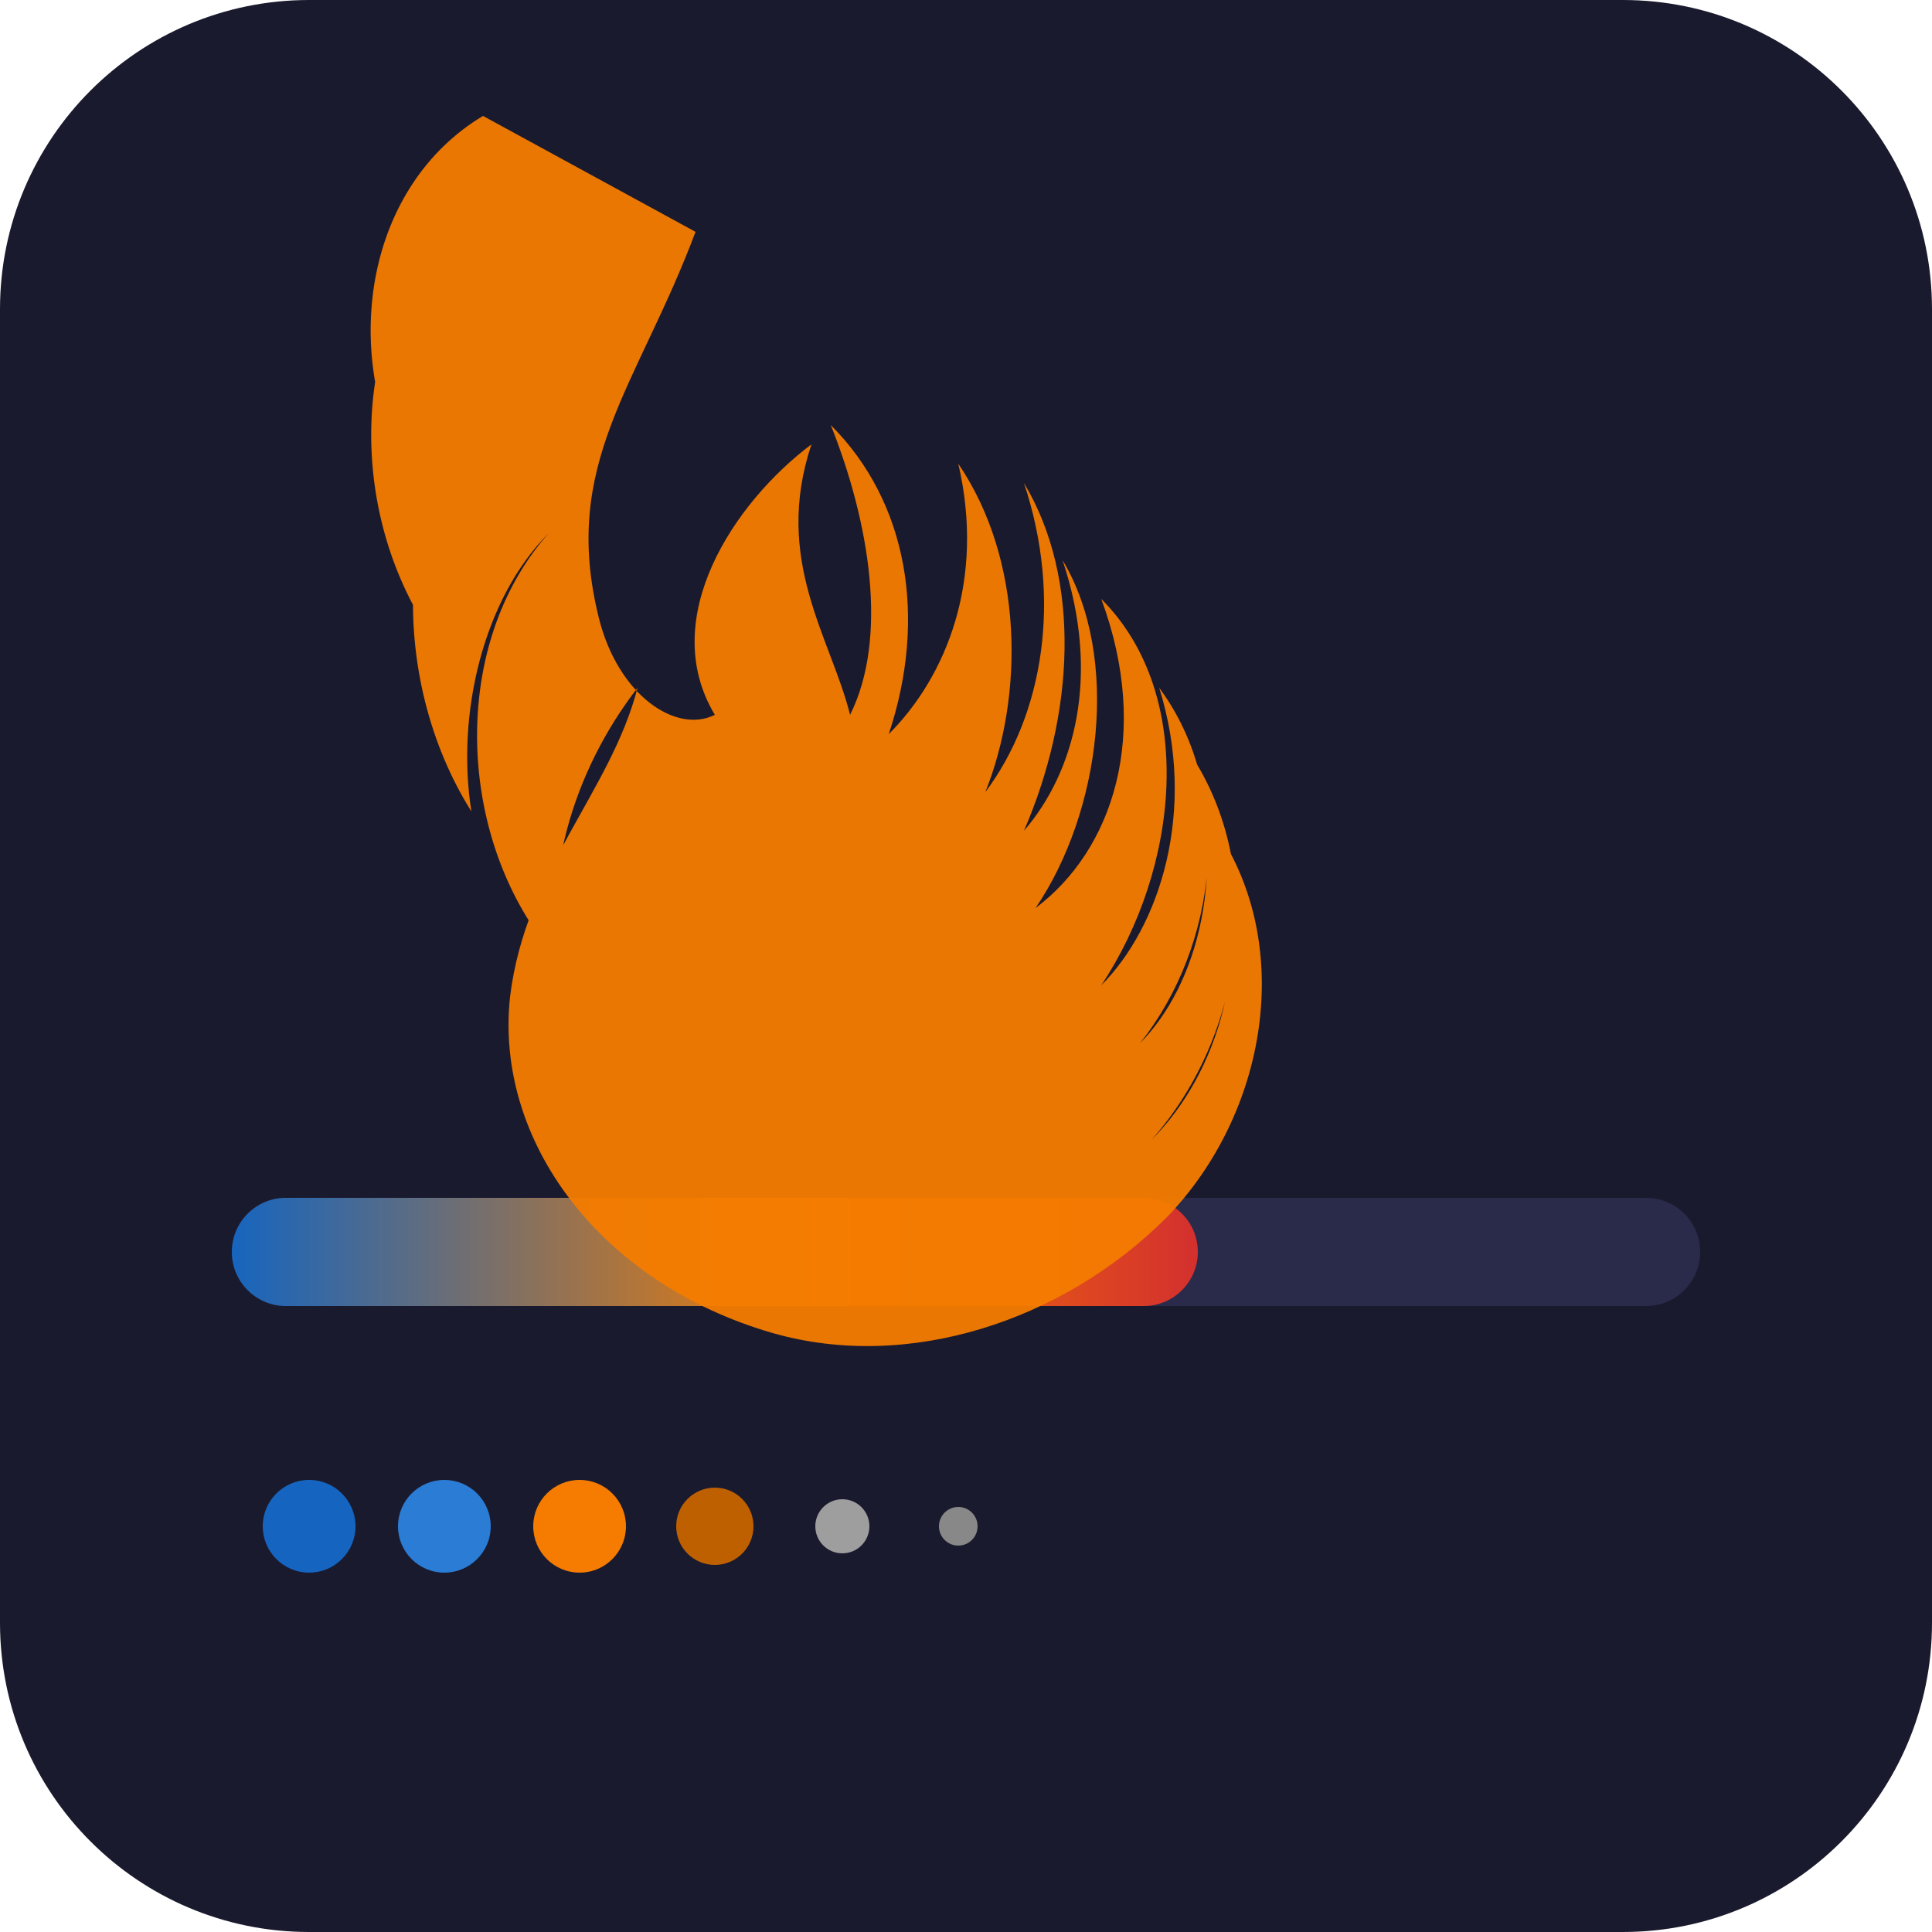
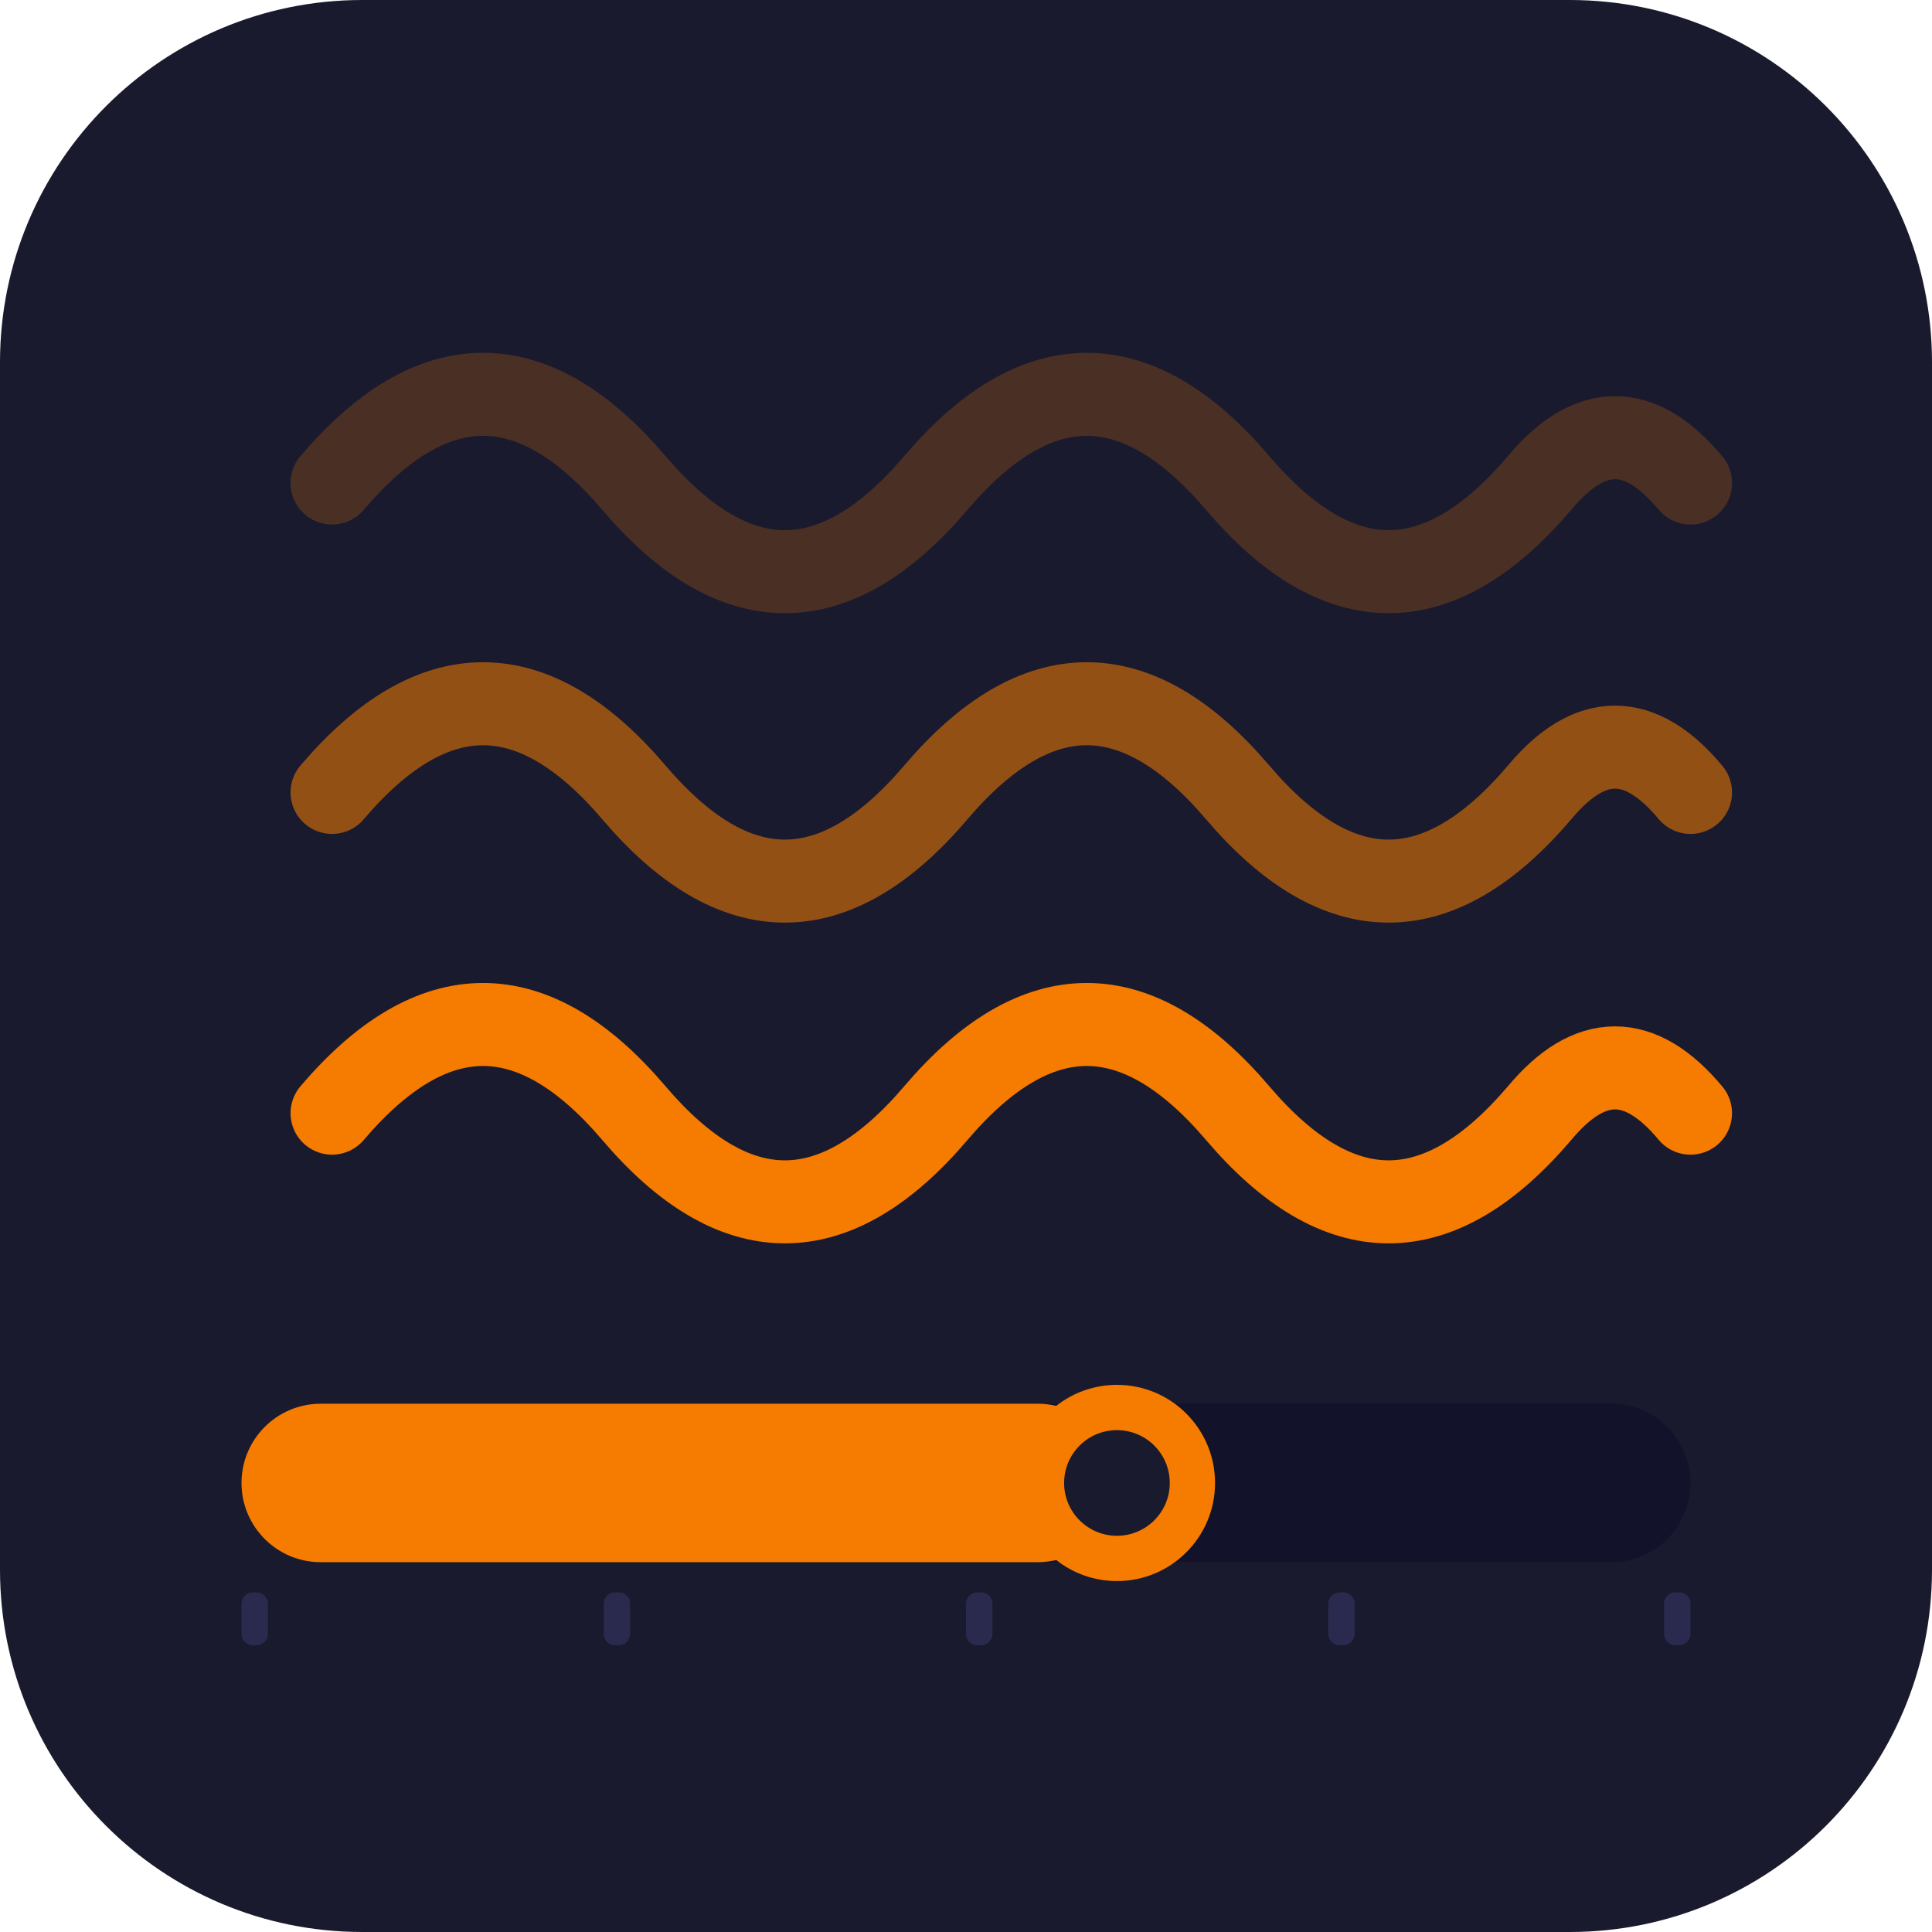
- <svg xmlns="http://www.w3.org/2000/svg" viewBox="0 0 500 500">
-   <rect width="500" height="500" rx="80" fill="#1a1a2e" />
-   <rect x="60" y="310" width="380" height="28" rx="14" fill="#2a2a4a" />
-   <defs>
-     <linearGradient id="gfill" x1="0" y1="0" x2="1" y2="0">
-       <stop offset="0%" stop-color="#1565C0" />
-       <stop offset="60%" stop-color="#F57C00" />
-       <stop offset="100%" stop-color="#D32F2F" />
-     </linearGradient>
-   </defs>
-   <rect x="60" y="310" width="250" height="28" rx="14" fill="url(#gfill)" />
-   <path d="M180 60            C165 100 145 120 155 160            C160 180 175 190 185 185            C170 160 190 130 210 115            C200 145 215 165 220 185            C230 165 225 135 215 110            C235 130 240 160 230 190            C245 175 255 150 248 120            C265 145 265 180 255 205            C270 185 275 155 265 125            C280 150 278 185 265 215            C278 200 285 175 275 145            C290 170 285 210 268 235            C288 220 298 190 285 155            C310 180 305 225 285 255            C300 240 310 210 300 178            C320 205 315 245 295 270            C310 255 318 225 308 195            C328 225 322 268 298 295            C315 278 325 248 315 215            C335 245 328 288 302 315            C275 342 235 355 200 345            C155 332 128 295 132 258            C136 225 158 205 165 178            C148 200 140 228 145 255            C128 228 128 190 148 165            C135 185 132 215 138 240            C118 210 118 165 142 138            C125 155 118 185 122 210            C100 175 102 125 128 98            C115 115 108 140 112 165            C88 130 92 80 118 58            C105 78 100 100 105 122            C88 90 95 48 125 30            Z" fill="#F57C00" opacity="0.95" />
-   <circle cx="80" cy="395" r="12" fill="#1565C0" />
-   <circle cx="115" cy="395" r="12" fill="#2a7cd4" />
-   <circle cx="150" cy="395" r="12" fill="#F57C00" />
-   <circle cx="185" cy="395" r="10" fill="#bf6000" />
-   <circle cx="218" cy="395" r="7" fill="#9E9E9E" />
-   <circle cx="248" cy="395" r="5" fill="#888" />
+ <svg xmlns="http://www.w3.org/2000/svg" viewBox="0 0 512 512">
+   <rect width="512" height="512" rx="96" fill="#1a1a2e" />
+   <path d="M88 295 Q128 248 168 295 Q208 342 248 295 Q288 248 328 295 Q368 342 408 295 Q428 271 448 295" fill="none" stroke="#F57C00" stroke-width="22" stroke-linecap="round" stroke-linejoin="round" />
+   <path d="M88 210 Q128 163 168 210 Q208 257 248 210 Q288 163 328 210 Q368 257 408 210 Q428 186 448 210" fill="none" stroke="#F57C00" stroke-width="22" stroke-linecap="round" stroke-linejoin="round" opacity="0.55" />
+   <path d="M88 128 Q128 81 168 128 Q208 175 248 128 Q288 81 328 128 Q368 175 408 128 Q428 104 448 128" fill="none" stroke="#F57C00" stroke-width="22" stroke-linecap="round" stroke-linejoin="round" opacity="0.22" />
+   <rect x="64" y="372" width="384" height="42" rx="21" fill="#12122a" />
+   <rect x="64" y="372" width="232" height="42" rx="21" fill="#F57C00" />
+   <circle cx="296" cy="393" r="26" fill="#F57C00" />
+   <circle cx="296" cy="393" r="14" fill="#1a1a2e" />
+   <rect x="64" y="422" width="7" height="14" rx="3" fill="#2a2a4e" />
+   <rect x="160" y="422" width="7" height="14" rx="3" fill="#2a2a4e" />
+   <rect x="256" y="422" width="7" height="14" rx="3" fill="#2a2a4e" />
+   <rect x="352" y="422" width="7" height="14" rx="3" fill="#2a2a4e" />
+   <rect x="441" y="422" width="7" height="14" rx="3" fill="#2a2a4e" />
</svg>
